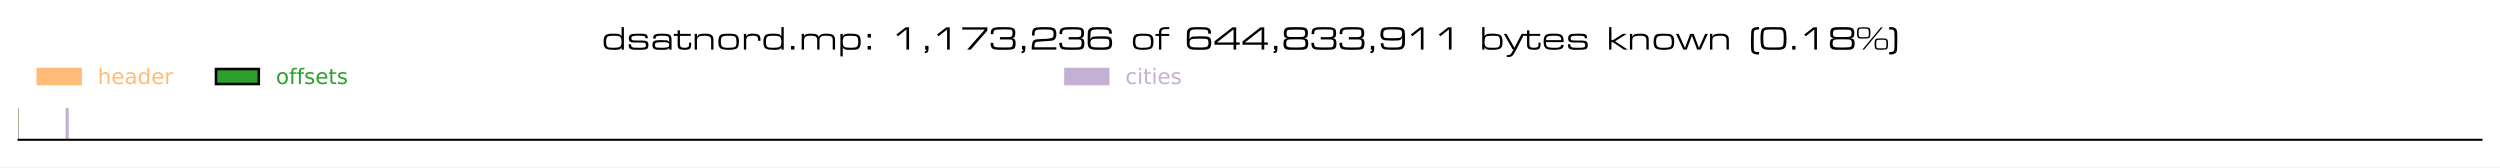
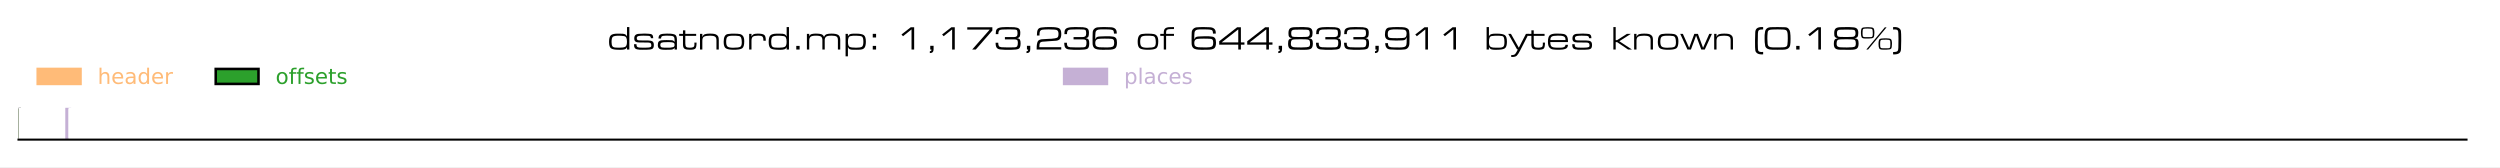
- <svg xmlns="http://www.w3.org/2000/svg" xmlns:xlink="http://www.w3.org/1999/xlink" width="972.635pt" height="65.083pt" viewBox="0 0 972.635 65.083" version="1.1">
+ <svg xmlns="http://www.w3.org/2000/svg" xmlns:xlink="http://www.w3.org/1999/xlink" width="973.796pt" height="65.083pt" viewBox="0 0 973.796 65.083" version="1.1">
  <defs>
    <style type="text/css">*{stroke-linejoin: round; stroke-linecap: butt}</style>
  </defs>
  <g id="figure_1">
    <g id="patch_1">
-       <path d="M 0 65.083  L 972.635 65.083  L 972.635 0  L 0 0  z " style="fill: #ffffff" />
+       <path d="M 0 65.083  L 973.796 65.083  L 973.796 0  L 0 0  z " style="fill: #ffffff" />
    </g>
    <g id="axes_1">
      <g id="patch_2">
-         <path d="M 7.2 54.383  L 965.435 54.383  L 965.435 41.917  L 7.2 41.917  z " style="fill: #ffffff" />
+         <path d="M 7.2 54.383  L 960.755 54.383  L 960.755 41.917  L 7.2 41.917  z " style="fill: #ffffff" />
      </g>
      <g id="patch_3">
-         <path d="M 7.2 53.817  L 7.2 53.817  L 7.2 42.484  L 7.2 42.484  z " clip-path="url(#pf8bab691c4)" style="fill: #ffbb78; stroke: #ffbb78; stroke-linejoin: miter" />
+         <path d="M 7.2 53.817  L 7.2 53.817  L 7.2 42.484  L 7.2 42.484  z " clip-path="url(#p57b5dc6293)" style="fill: #ffbb78; stroke: #ffbb78; stroke-linejoin: miter" />
      </g>
      <g id="patch_4">
-         <path d="M 7.2 53.817  L 7.67 53.817  L 7.67 42.484  L 7.2 42.484  z " clip-path="url(#pf8bab691c4)" style="fill: #2ca02c; stroke: #000000; stroke-linejoin: miter" />
+         <path d="M 7.2 53.817  L 7.667 53.817  L 7.667 42.484  L 7.2 42.484  z " clip-path="url(#p57b5dc6293)" style="fill: #2ca02c; stroke: #000000; stroke-linejoin: miter" />
      </g>
      <g id="patch_5">
-         <path d="M 7.67 53.817  L 8.79 53.817  L 8.79 42.484  L 7.67 42.484  z " clip-path="url(#pf8bab691c4)" style="fill: #ffffff; stroke: #ffffff; stroke-linejoin: miter" />
+         <path d="M 7.667 53.817  L 8.782 53.817  L 8.782 42.484  L 7.667 42.484  z " clip-path="url(#p57b5dc6293)" style="fill: #ffffff; stroke: #ffffff; stroke-linejoin: miter" />
      </g>
      <g id="patch_6">
-         <path d="M 8.79 53.817  L 22.249 53.817  L 22.249 42.484  L 8.79 42.484  z " clip-path="url(#pf8bab691c4)" style="fill: #ffffff; stroke: #ffffff; stroke-linejoin: miter" />
+         <path d="M 8.782 53.817  L 22.175 53.817  L 22.175 42.484  L 8.782 42.484  z " clip-path="url(#p57b5dc6293)" style="fill: #ffffff; stroke: #ffffff; stroke-linejoin: miter" />
      </g>
      <g id="patch_7">
-         <path d="M 22.249 53.817  L 23.093 53.817  L 23.093 42.484  L 22.249 42.484  z " clip-path="url(#pf8bab691c4)" style="fill: #ffffff; stroke: #ffffff; stroke-linejoin: miter" />
+         <path d="M 22.175 53.817  L 23.015 53.817  L 23.015 42.484  L 22.175 42.484  z " clip-path="url(#p57b5dc6293)" style="fill: #ffffff; stroke: #ffffff; stroke-linejoin: miter" />
      </g>
      <g id="patch_8">
-         <path d="M 23.093 53.817  L 26.021 53.817  L 26.021 42.484  L 23.093 42.484  z " clip-path="url(#pf8bab691c4)" style="fill: #ffffff; stroke: #ffffff; stroke-linejoin: miter" />
+         <path d="M 23.015 53.817  L 25.929 53.817  L 25.929 42.484  L 23.015 42.484  z " clip-path="url(#p57b5dc6293)" style="fill: #ffffff; stroke: #ffffff; stroke-linejoin: miter" />
      </g>
      <g id="patch_9">
-         <path d="M 26.021 53.817  L 27.295 53.817  L 27.295 42.484  L 26.021 42.484  z " clip-path="url(#pf8bab691c4)" style="fill: #c5b0d5; stroke: #c5b0d5; stroke-linejoin: miter" />
+         <path d="M 25.929 53.817  L 27.197 53.817  L 27.197 42.484  L 25.929 42.484  z " clip-path="url(#p57b5dc6293)" style="fill: #c5b0d5; stroke: #c5b0d5; stroke-linejoin: miter" />
      </g>
      <g id="patch_10">
-         <path d="M 27.295 53.817  L 27.296 53.817  L 27.296 42.484  L 27.295 42.484  z " clip-path="url(#pf8bab691c4)" style="fill: #ffffff; stroke: #ffffff; stroke-linejoin: miter" />
+         <path d="M 27.197 53.817  L 27.197 53.817  L 27.197 42.484  L 27.197 42.484  z " clip-path="url(#p57b5dc6293)" style="fill: #ffffff; stroke: #ffffff; stroke-linejoin: miter" />
      </g>
      <g id="patch_11">
-         <path d="M 27.296 53.817  L 28.753 53.817  L 28.753 42.484  L 27.296 42.484  z " clip-path="url(#pf8bab691c4)" style="fill: #ffffff; stroke: #ffffff; stroke-linejoin: miter" />
+         <path d="M 27.197 53.817  L 28.647 53.817  L 28.647 42.484  L 27.197 42.484  z " clip-path="url(#p57b5dc6293)" style="fill: #ffffff; stroke: #ffffff; stroke-linejoin: miter" />
      </g>
      <g id="patch_12">
-         <path d="M 28.753 53.817  L 31.266 53.817  L 31.266 42.484  L 28.753 42.484  z " clip-path="url(#pf8bab691c4)" style="fill: #ffffff; stroke: #ffffff; stroke-linejoin: miter" />
+         <path d="M 28.647 53.817  L 31.148 53.817  L 31.148 42.484  L 28.647 42.484  z " clip-path="url(#p57b5dc6293)" style="fill: #ffffff; stroke: #ffffff; stroke-linejoin: miter" />
      </g>
      <g id="patch_13">
-         <path d="M 31.266 53.817  L 136.22 53.817  L 136.22 42.484  L 31.266 42.484  z " clip-path="url(#pf8bab691c4)" style="fill: #ffffff; stroke: #ffffff; stroke-linejoin: miter" />
+         <path d="M 31.148 53.817  L 135.59 53.817  L 135.59 42.484  L 31.148 42.484  z " clip-path="url(#p57b5dc6293)" style="fill: #ffffff; stroke: #ffffff; stroke-linejoin: miter" />
      </g>
      <g id="patch_14">
-         <path d="M 136.22 53.817  L 965.393 53.817  L 965.393 42.484  L 136.22 42.484  z " clip-path="url(#pf8bab691c4)" style="fill: #ffffff; stroke: #ffffff; stroke-linejoin: miter" />
+         <path d="M 135.59 53.817  L 960.713 53.817  L 960.713 42.484  L 135.59 42.484  z " clip-path="url(#p57b5dc6293)" style="fill: #ffffff; stroke: #ffffff; stroke-linejoin: miter" />
      </g>
      <g id="patch_15">
-         <path d="M 965.393 53.817  L 965.422 53.817  L 965.422 42.484  L 965.393 42.484  z " clip-path="url(#pf8bab691c4)" style="fill: #ffffff; stroke: #ffffff; stroke-linejoin: miter" />
+         <path d="M 960.713 53.817  L 960.742 53.817  L 960.742 42.484  L 960.713 42.484  z " clip-path="url(#p57b5dc6293)" style="fill: #ffffff; stroke: #ffffff; stroke-linejoin: miter" />
      </g>
      <g id="patch_16">
-         <path d="M 965.422 53.817  L 965.435 53.817  L 965.435 42.484  L 965.422 42.484  z " clip-path="url(#pf8bab691c4)" style="fill: #ffffff; stroke: #ffffff; stroke-linejoin: miter" />
+         <path d="M 960.742 53.817  L 960.755 53.817  L 960.755 42.484  L 960.742 42.484  z " clip-path="url(#p57b5dc6293)" style="fill: #ffffff; stroke: #ffffff; stroke-linejoin: miter" />
      </g>
      <g id="patch_17">
-         <path d="M 7.2 54.383  L 965.435 54.383  " style="fill: none; stroke: #000000; stroke-width: 0.8; stroke-linejoin: miter; stroke-linecap: square" />
+         <path d="M 7.2 54.383  L 960.755 54.383  " style="fill: none; stroke: #000000; stroke-width: 0.8; stroke-linejoin: miter; stroke-linecap: square" />
      </g>
      <g id="legend_1">
        <g id="text_1">
-           <g transform="translate(233.9596 19.29481) scale(0.13 -0.13)">
+           <g transform="translate(236.3661 19.29481) scale(0.13 -0.13)">
            <defs>
              <path id="EurostileExtended-Roman-64" d="M 4320 0  L 3872 0  L 3872 461  Q 3738 141 3440 45  Q 3142 -51 2694 -51  L 2278 -45  Q 1235 -45 832 214  Q 429 474 429 1466  Q 429 2400 765 2723  Q 1101 3046 2035 3046  L 2387 3046  Q 2906 3046 3101 3027  Q 3296 3008 3443 2947  Q 3590 2886 3692 2777  Q 3795 2669 3872 2522  L 3872 4307  L 4320 4307  L 4320 0  z M 2381 352  Q 3238 352 3552 541  Q 3866 730 3866 1491  Q 3866 2016 3734 2272  Q 3603 2528 3283 2576  Q 2963 2624 2723 2637  Q 2483 2650 2259 2650  Q 1446 2650 1177 2458  Q 909 2266 909 1453  Q 909 870 1085 620  Q 1261 371 1811 371  L 2381 352  z " transform="scale(0.015625)" />
              <path id="EurostileExtended-Roman-73" d="M 3130 2630  L 2246 2656  Q 1965 2656 1789 2649  Q 1613 2643 1392 2611  Q 1171 2579 1040 2492  Q 909 2406 909 2202  Q 909 1926 1046 1840  Q 1184 1754 1478 1754  L 2253 1734  L 3091 1734  Q 3648 1734 3917 1558  Q 4186 1382 4186 864  Q 4186 269 3869 118  Q 3552 -32 2893 -32  L 2054 -45  Q 1670 -45 1468 -35  Q 1267 -26 969 35  Q 672 96 531 297  Q 390 499 390 883  L 397 1018  L 851 1018  L 858 947  Q 858 640 986 525  Q 1114 410 1434 378  L 2221 352  L 2355 352  L 2470 352  Q 2867 352 3180 387  Q 3494 422 3600 502  Q 3706 582 3706 794  Q 3706 1114 3549 1229  Q 3392 1344 3046 1344  L 2234 1350  L 1459 1350  Q 954 1350 691 1510  Q 429 1670 429 2150  Q 429 2598 685 2806  Q 941 3014 1395 3014  L 2246 3053  Q 2483 3053 2707 3049  Q 2931 3046 3213 3021  Q 3680 3021 3875 2825  Q 4070 2630 4070 2170  L 3622 2170  Q 3597 2426 3504 2512  Q 3411 2598 3130 2630  z " transform="scale(0.015625)" />
              <path id="EurostileExtended-Roman-61" d="M 3603 352  Q 3488 154 3325 74  Q 3162 -6 2912 -26  L 2086 -45  L 1696 -45  Q 902 -45 643 182  Q 384 410 384 851  Q 384 1338 563 1536  Q 742 1734 1065 1766  Q 1389 1798 1638 1804  Q 1888 1811 2106 1811  L 2950 1786  Q 3181 1786 3321 1715  Q 3462 1645 3603 1453  L 3603 1773  Q 3603 2048 3558 2230  Q 3514 2413 3360 2515  Q 3206 2618 2838 2637  Q 2470 2656 2291 2656  Q 2074 2656 1869 2653  Q 1664 2650 1424 2618  Q 1184 2586 1094 2464  Q 1005 2342 1005 2106  L 518 2106  Q 518 2586 726 2778  Q 934 2970 1353 3011  Q 1773 3053 2125 3053  Q 2560 3053 2848 3037  Q 3136 3021 3469 2931  Q 3802 2842 3926 2576  Q 4051 2310 4051 1875  L 4051 0  L 3603 0  L 3603 352  z M 2093 352  L 2221 352  Q 2547 352 2796 368  Q 3046 384 3324 461  Q 3603 538 3603 896  Q 3603 1203 3414 1289  Q 3226 1376 3005 1398  Q 2784 1421 2509 1421  L 2112 1414  Q 1651 1414 1462 1395  Q 1274 1376 1120 1318  Q 966 1261 915 1142  Q 864 1024 864 851  Q 864 621 1001 493  Q 1139 365 1568 365  L 2093 352  z " transform="scale(0.015625)" />
              <path id="EurostileExtended-Roman-74" d="M 3174 2624  L 1094 2624  L 1094 1178  Q 1094 672 1267 512  Q 1440 352 1946 352  Q 2406 352 2624 464  Q 2842 576 2842 986  L 2835 1325  L 3251 1325  Q 3251 493 3049 224  Q 2848 -45 1997 -45  Q 1293 -45 969 137  Q 646 320 646 966  L 646 1178  L 646 2624  L -83 2624  L -83 3008  L 646 3008  L 646 3686  L 1094 3686  L 1094 3008  L 3174 3008  L 3174 2624  z " transform="scale(0.015625)" />
              <path id="EurostileExtended-Roman-6e" d="M 960 2387  Q 1107 2822 1452 2937  Q 1798 3053 2374 3053  L 2432 3053  Q 2906 3053 3222 3001  Q 3539 2950 3766 2771  Q 3994 2592 4054 2368  Q 4115 2144 4115 1811  L 4115 0  L 3667 0  L 3667 1766  Q 3667 2330 3366 2493  Q 3066 2656 2432 2656  Q 1709 2656 1334 2493  Q 960 2330 960 1696  L 960 0  L 512 0  L 512 3008  L 960 3008  L 960 2387  z " transform="scale(0.015625)" />
              <path id="EurostileExtended-Roman-6f" d="M 2368 3046  Q 3136 3046 3520 2969  Q 3904 2893 4137 2579  Q 4371 2266 4371 1562  Q 4371 493 3961 224  Q 3552 -45 2362 -45  Q 1306 -45 864 217  Q 422 480 422 1472  Q 422 2176 627 2550  Q 832 2925 1267 2979  Q 1702 3034 1900 3040  Q 2099 3046 2368 3046  z M 2368 352  Q 3213 352 3555 499  Q 3898 646 3898 1363  Q 3898 1920 3779 2233  Q 3661 2547 3325 2592  Q 2989 2637 2787 2643  Q 2586 2650 2310 2650  L 2176 2650  Q 1434 2650 1168 2451  Q 902 2253 902 1504  Q 902 787 1177 566  Q 1453 346 2195 346  L 2368 352  z " transform="scale(0.015625)" />
              <path id="EurostileExtended-Roman-72" d="M 960 2477  Q 1050 2746 1309 2899  Q 1568 3053 2157 3053  Q 3014 3053 3356 2838  Q 3699 2624 3699 1824  L 3693 1683  L 3251 1683  Q 3251 2253 3075 2454  Q 2899 2656 2323 2656  L 2170 2656  Q 1517 2656 1238 2473  Q 960 2291 960 1683  L 960 0  L 512 0  L 512 3008  L 960 3008  L 960 2477  z " transform="scale(0.015625)" />
              <path id="EurostileExtended-Roman-2e" d="M 1530 0  L 890 0  L 890 698  L 1530 698  L 1530 0  z " transform="scale(0.015625)" />
              <path id="EurostileExtended-Roman-6d" d="M 960 2528  Q 1088 2861 1401 2957  Q 1715 3053 2182 3053  L 2278 3053  Q 2893 3053 3261 2947  Q 3629 2842 3795 2419  Q 3968 2835 4313 2944  Q 4659 3053 5248 3053  Q 6086 3053 6496 2819  Q 6906 2586 6906 1811  L 6906 0  L 6458 0  L 6458 1811  Q 6458 2342 6182 2499  Q 5907 2656 5306 2656  L 5152 2656  Q 4416 2656 4173 2441  Q 3930 2227 3930 1811  L 3930 0  L 3482 0  L 3482 1811  Q 3482 2240 3264 2448  Q 3046 2656 2266 2656  Q 1434 2656 1197 2425  Q 960 2195 960 1715  L 960 0  L 512 0  L 512 3008  L 960 3008  L 960 2528  z " transform="scale(0.015625)" />
              <path id="EurostileExtended-Roman-70" d="M 960 2528  Q 1114 2848 1379 2947  Q 1645 3046 2074 3046  L 2547 3046  Q 3590 3046 3996 2771  Q 4403 2496 4403 1510  Q 4403 704 4140 336  Q 3878 -32 3104 -32  L 2554 -45  L 1907 -38  Q 1536 -38 1302 70  Q 1069 179 960 499  L 960 -1299  L 512 -1299  L 512 3008  L 960 3008  L 960 2528  z M 3923 1485  Q 3923 2291 3664 2470  Q 3405 2650 2541 2650  L 2387 2650  Q 2080 2650 1904 2640  Q 1728 2630 1453 2569  Q 1178 2509 1072 2240  Q 966 1971 966 1491  Q 966 672 1286 512  Q 1606 352 2547 352  Q 3373 352 3648 537  Q 3923 723 3923 1485  z " transform="scale(0.015625)" />
              <path id="EurostileExtended-Roman-3a" d="M 1530 2310  L 890 2310  L 890 3008  L 1530 3008  L 1530 2310  z M 1530 0  L 890 0  L 890 698  L 1530 698  L 1530 0  z " transform="scale(0.015625)" />
              <path id="EurostileExtended-Roman-20" transform="scale(0.015625)" />
              <path id="EurostileExtended-Roman-31" d="M 787 2886  L 2560 4269  L 3219 4269  L 3219 0  L 2714 0  L 2714 3859  L 1082 2554  L 787 2886  z " transform="scale(0.015625)" />
              <path id="EurostileExtended-Roman-2c" d="M 1568 51  Q 1568 -685 845 -685  L 845 -346  Q 998 -314 1078 -256  Q 1158 -198 1158 -70  L 1152 0  L 928 0  L 928 717  L 1568 717  L 1568 51  z " transform="scale(0.015625)" />
              <path id="EurostileExtended-Roman-37" d="M 237 4269  L 5050 4269  L 5050 3642  L 1869 0  L 1178 0  L 4544 3827  L 237 3827  L 237 4269  z " transform="scale(0.015625)" />
              <path id="EurostileExtended-Roman-33" d="M 3776 2387  Q 4154 2387 4326 2540  Q 4499 2694 4499 3053  Q 4499 3418 4432 3629  Q 4365 3840 3802 3840  L 2925 3866  L 2624 3859  L 1766 3840  Q 1446 3840 1222 3779  Q 998 3718 928 3568  Q 858 3418 842 3302  Q 826 3187 826 3034  L 826 2957  L 320 2957  Q 320 3603 473 3833  Q 627 4064 924 4157  Q 1222 4250 1564 4278  Q 1907 4307 2285 4307  L 2598 4307  L 3872 4282  Q 4486 4230 4758 4016  Q 5030 3802 5030 3219  Q 5030 2714 4924 2483  Q 4819 2253 4384 2189  Q 4826 2118 4957 1897  Q 5088 1677 5088 1190  Q 5088 326 4717 140  Q 4346 -45 3366 -45  L 2138 -45  L 2042 -45  Q 1677 -45 1187 16  Q 698 77 496 358  Q 294 640 294 1306  L 800 1306  Q 800 877 918 678  Q 1037 480 1440 442  L 2682 403  L 3821 422  Q 4301 422 4432 627  Q 4563 832 4563 1331  Q 4563 1702 4416 1824  Q 4269 1946 3853 1946  L 3808 1946  L 2080 1946  L 2080 2387  L 3776 2387  z " transform="scale(0.015625)" />
              <path id="EurostileExtended-Roman-32" d="M 5094 0  L 378 0  L 378 179  Q 378 1171 605 1580  Q 832 1990 1709 1990  L 2662 2048  Q 2950 2048 3193 2064  Q 3437 2080 3875 2147  Q 4314 2214 4442 2390  Q 4570 2566 4570 2982  Q 4570 3450 4374 3638  Q 4179 3827 3699 3827  L 2650 3859  L 1830 3834  Q 1331 3834 1129 3645  Q 928 3456 928 2906  L 922 2688  L 422 2688  Q 422 3501 611 3833  Q 800 4166 1312 4227  Q 1824 4288 2054 4297  Q 2285 4307 2650 4307  L 3149 4307  Q 4192 4307 4646 4092  Q 5101 3878 5101 2982  Q 5101 2285 4806 1977  Q 4512 1670 3802 1670  L 2707 1594  L 1805 1523  Q 1203 1523 1046 1302  Q 890 1082 890 442  L 5094 442  L 5094 0  z " transform="scale(0.015625)" />
              <path id="EurostileExtended-Roman-36" d="M 3834 3821  Q 3597 3846 3373 3852  Q 3149 3859 2854 3859  L 2720 3859  L 2227 3866  Q 2035 3866 1881 3859  Q 1728 3853 1465 3814  Q 1203 3776 1036 3577  Q 870 3379 870 2694  L 870 1952  Q 1018 2330 1254 2422  Q 1491 2515 1965 2515  L 2694 2541  L 3206 2547  Q 3578 2547 3731 2537  Q 3885 2528 4275 2477  Q 4666 2426 4848 2160  Q 5030 1894 5030 1325  Q 5030 486 4678 224  Q 4326 -38 3430 -38  L 2643 -45  L 2176 -45  Q 1043 -45 697 268  Q 352 582 352 1203  L 346 2221  L 371 3238  Q 371 3699 694 3984  Q 1018 4269 1491 4269  Q 1766 4294 2016 4300  Q 2266 4307 2592 4307  L 2746 4307  L 3763 4275  Q 4320 4275 4653 4016  Q 4986 3757 4986 3206  L 4986 3053  L 4454 3053  Q 4454 3456 4342 3619  Q 4230 3782 3834 3821  z M 3072 403  L 3168 403  Q 3430 403 3814 444  Q 4198 486 4348 681  Q 4499 877 4499 1312  Q 4499 1766 4326 1920  Q 4154 2074 3693 2074  L 2694 2093  L 1862 2074  Q 1344 2074 1104 1891  Q 864 1709 864 1210  Q 864 806 1062 640  Q 1261 474 1683 435  L 3072 403  z " transform="scale(0.015625)" />
              <path id="EurostileExtended-Roman-66" d="M 2586 2618  L 1075 2618  L 1075 0  L 627 0  L 627 2618  L -45 2618  L -45 3002  L 627 3002  L 627 3258  Q 627 3827 921 4060  Q 1216 4294 1818 4294  L 2586 4307  L 2586 3923  L 1971 3923  Q 1498 3923 1286 3808  Q 1075 3693 1075 3258  L 1075 3002  L 2586 3002  L 2586 2618  z " transform="scale(0.015625)" />
              <path id="EurostileExtended-Roman-34" d="M 5107 928  L 4429 928  L 4429 0  L 3923 0  L 3923 928  L 269 928  L 269 1594  L 3706 4269  L 4429 4269  L 4429 1363  L 5107 1363  L 5107 928  z M 730 1363  L 3923 1363  L 3923 3866  L 730 1363  z " transform="scale(0.015625)" />
              <path id="EurostileExtended-Roman-38" d="M 3622 -45  L 2618 -45  L 1555 -38  Q 896 -38 605 205  Q 314 448 314 1094  Q 314 1632 445 1849  Q 576 2067 1062 2170  Q 922 2208 781 2246  Q 627 2304 531 2425  Q 435 2547 409 2713  Q 384 2880 384 3149  Q 384 3814 681 4051  Q 979 4288 1645 4288  L 2733 4307  Q 3046 4307 3340 4304  Q 3635 4301 4089 4256  Q 4544 4211 4774 3974  Q 5005 3738 5005 3194  Q 5005 2912 4957 2681  Q 4909 2451 4784 2355  Q 4659 2259 4550 2227  Q 4442 2195 4269 2170  Q 4749 2106 4905 1898  Q 5062 1690 5062 1171  Q 5062 435 4748 195  Q 4435 -45 3622 -45  z M 2694 2400  L 3846 2426  Q 4474 2426 4474 3072  Q 4474 3469 4352 3635  Q 4230 3802 3846 3802  L 2707 3827  L 1555 3802  Q 1210 3802 1059 3651  Q 909 3501 909 3142  Q 909 2746 1030 2582  Q 1152 2419 1555 2419  L 2694 2400  z M 2630 403  L 2784 403  L 2918 403  Q 3398 403 3836 441  Q 4275 480 4403 627  Q 4531 774 4531 1171  Q 4531 1658 4348 1805  Q 4166 1952 3661 1952  L 2694 1971  L 1568 1946  Q 1146 1946 995 1754  Q 845 1562 845 1107  Q 845 717 1062 569  Q 1280 422 1696 422  L 2630 403  z " transform="scale(0.015625)" />
              <path id="EurostileExtended-Roman-39" d="M 2080 410  L 2938 403  L 3142 403  L 3219 403  Q 3315 403 3398 406  Q 3482 410 3834 448  Q 4186 486 4346 694  Q 4506 902 4506 1363  L 4512 1766  L 4512 2374  Q 4422 2029 4224 1891  Q 4026 1754 3648 1754  L 2688 1728  L 2515 1728  L 2368 1728  Q 1869 1728 1353 1773  Q 838 1818 592 2077  Q 346 2336 346 2867  Q 346 3482 534 3824  Q 723 4166 1123 4224  Q 1523 4282 1891 4294  Q 2259 4307 2592 4307  L 2784 4307  L 3603 4294  Q 4147 4294 4540 4099  Q 4934 3904 4982 3549  Q 5030 3194 5043 2944  Q 5056 2694 5056 2458  L 5050 2048  L 5037 1229  Q 5037 710 4784 384  Q 4531 58 4128 16  Q 3725 -26 3427 -35  Q 3130 -45 2675 -45  L 1312 19  Q 826 70 614 390  Q 403 710 403 1222  L 922 1222  Q 922 666 1187 538  Q 1453 410 2080 410  z M 2714 2176  L 3661 2208  Q 4115 2208 4307 2393  Q 4499 2579 4499 3034  Q 4499 3494 4300 3664  Q 4102 3834 3635 3834  L 2746 3859  L 2374 3866  Q 2061 3866 1933 3856  Q 1805 3846 1497 3801  Q 1190 3757 1036 3577  Q 883 3398 883 2995  Q 883 2515 1043 2355  Q 1203 2195 1690 2195  L 2714 2176  z " transform="scale(0.015625)" />
              <path id="EurostileExtended-Roman-62" d="M 960 2515  Q 1094 2854 1408 2950  Q 1722 3046 2189 3046  L 2528 3046  Q 3584 3046 3997 2771  Q 4410 2496 4410 1498  Q 4410 499 4006 227  Q 3603 -45 2534 -45  L 2144 -51  Q 1683 -51 1414 41  Q 1146 134 960 467  L 960 0  L 512 0  L 512 4307  L 960 4307  L 960 2515  z M 2554 352  L 2662 352  Q 2995 352 3203 371  Q 3411 390 3603 476  Q 3795 563 3862 787  Q 3930 1011 3930 1357  L 3930 1485  Q 3930 2016 3824 2288  Q 3718 2560 3436 2598  Q 3155 2637 2937 2643  Q 2720 2650 2534 2650  Q 2240 2650 2048 2640  Q 1856 2630 1526 2588  Q 1197 2547 1081 2272  Q 966 1997 966 1459  Q 966 1082 1040 835  Q 1114 589 1338 489  Q 1562 390 1853 371  Q 2144 352 2554 352  z " transform="scale(0.015625)" />
              <path id="EurostileExtended-Roman-79" d="M 3750 3008  L 2080 -250  Q 1741 -902 1478 -1164  Q 1216 -1427 627 -1427  L 397 -1421  L 397 -1056  L 525 -1062  Q 992 -1062 1177 -832  Q 1363 -602 1690 32  L 1517 32  L -173 3008  L 346 3008  L 1856 346  L 3226 3008  L 3750 3008  z " transform="scale(0.015625)" />
              <path id="EurostileExtended-Roman-65" d="M 1504 410  Q 1606 390 1830 371  Q 2054 352 2362 352  L 2605 352  Q 2938 352 3130 371  Q 3322 390 3475 457  Q 3629 525 3699 633  Q 3770 742 3782 902  L 4256 902  Q 4256 307 3779 131  Q 3302 -45 2547 -45  Q 1722 -45 1325 28  Q 928 102 675 425  Q 422 749 422 1498  Q 422 2426 777 2742  Q 1133 3059 2067 3059  L 2374 3053  Q 3098 3053 3466 2973  Q 3834 2893 4048 2579  Q 4262 2266 4262 1581  L 4256 1427  L 870 1427  Q 870 986 992 739  Q 1114 493 1504 410  z M 2560 2656  L 2208 2656  Q 1837 2656 1549 2614  Q 1261 2573 1117 2451  Q 973 2330 928 2173  Q 883 2016 883 1811  L 3795 1811  Q 3795 2010 3756 2163  Q 3718 2317 3603 2422  Q 3488 2528 3241 2592  Q 2995 2656 2560 2656  z " transform="scale(0.015625)" />
              <path id="EurostileExtended-Roman-6b" d="M 3872 3008  L 1658 1594  L 4077 0  L 3334 0  L 1229 1421  L 960 1421  L 960 0  L 512 0  L 512 4307  L 960 4307  L 960 1805  L 1229 1805  L 3117 3008  L 3872 3008  z " transform="scale(0.015625)" />
              <path id="EurostileExtended-Roman-77" d="M 6003 3008  L 4627 0  L 3955 0  L 2963 2669  L 1971 0  L 1306 0  L -83 3008  L 422 3008  L 1632 333  L 2624 3008  L 3309 3008  L 4301 333  L 5491 3008  L 6003 3008  z " transform="scale(0.015625)" />
              <path id="EurostileExtended-Roman-28" d="M 1926 3853  Q 1440 3853 1254 3693  Q 1069 3533 1069 3059  L 1043 1286  L 1069 237  Q 1069 -173 1219 -323  Q 1370 -474 1722 -474  Q 1901 -474 2074 -454  L 2074 -922  L 1798 -934  Q 1229 -934 915 -704  Q 602 -474 570 -144  Q 538 186 531 394  Q 525 602 525 704  L 525 800  L 518 1696  L 557 3206  Q 557 3808 877 4061  Q 1197 4314 1837 4314  L 2074 4307  L 2074 3846  L 1926 3853  z " transform="scale(0.015625)" />
              <path id="EurostileExtended-Roman-30" d="M 1510 4288  L 2720 4307  L 4109 4275  Q 4544 4275 4797 3990  Q 5050 3706 5101 3331  Q 5152 2957 5165 2656  Q 5178 2355 5178 2010  Q 5178 1216 5101 822  Q 5024 429 4691 195  Q 4358 -38 3603 -38  L 2650 -45  L 1645 -32  Q 1107 -32 745 157  Q 384 346 313 717  Q 243 1088 220 1411  Q 198 1734 198 2080  Q 198 2541 208 2797  Q 218 3053 294 3453  Q 371 3853 668 4070  Q 966 4288 1510 4288  z M 1760 416  L 2669 403  L 3616 422  Q 4090 422 4314 540  Q 4538 659 4579 979  Q 4621 1299 4633 1596  Q 4646 1894 4646 2170  Q 4646 2509 4630 2825  Q 4614 3142 4547 3395  Q 4480 3648 4256 3741  Q 4032 3834 3661 3834  L 2720 3859  L 1792 3840  Q 1299 3840 1062 3721  Q 826 3603 790 3264  Q 755 2925 742 2637  Q 730 2349 730 2086  L 781 1120  Q 819 704 1062 560  Q 1306 416 1760 416  z " transform="scale(0.015625)" />
              <path id="EurostileExtended-Roman-25" d="M 1626 4282  Q 2310 4282 2512 4118  Q 2714 3955 2714 3238  Q 2714 2483 2534 2297  Q 2355 2112 1690 2112  L 890 2112  Q 397 2112 265 2358  Q 134 2605 134 3168  Q 134 3942 329 4112  Q 525 4282 1248 4282  L 1626 4282  z M 954 2374  L 1939 2381  Q 2086 2381 2172 2400  Q 2259 2419 2316 2499  Q 2374 2579 2390 2752  Q 2406 2925 2406 3142  Q 2406 3808 2265 3917  Q 2125 4026 1440 4026  L 966 4013  Q 634 4013 541 3897  Q 448 3782 448 3258  L 448 3174  Q 448 2950 457 2787  Q 467 2624 518 2531  Q 570 2438 688 2406  Q 806 2374 954 2374  z M 1504 0  L 1171 0  L 4717 4262  L 5056 4262  L 1504 0  z M 4998 2150  Q 5683 2150 5884 1987  Q 6086 1824 6086 1107  Q 6086 326 5904 150  Q 5722 -26 4998 -26  L 4262 -19  Q 3770 -19 3638 227  Q 3507 474 3507 1037  Q 3507 1818 3705 1984  Q 3904 2150 4653 2150  L 4998 2150  z M 3885 403  Q 3942 307 4057 275  Q 4173 243 4326 243  L 4787 237  L 5267 243  Q 5421 243 5523 262  Q 5626 282 5683 358  Q 5741 435 5757 592  Q 5773 749 5773 954  L 5773 1203  Q 5773 1402 5757 1542  Q 5741 1683 5680 1756  Q 5619 1830 5443 1859  Q 5267 1888 5050 1888  L 4813 1888  L 4339 1875  Q 3994 1875 3907 1753  Q 3821 1632 3821 1190  L 3821 1043  L 3821 960  Q 3821 736 3830 611  Q 3840 486 3885 403  z " transform="scale(0.015625)" />
              <path id="EurostileExtended-Roman-29" d="M 230 -474  Q 717 -474 902 -314  Q 1088 -154 1088 320  L 1114 2093  L 1088 3142  Q 1088 3552 937 3702  Q 787 3853 435 3853  Q 256 3853 83 3834  L 83 4301  L 358 4314  Q 928 4314 1241 4083  Q 1555 3853 1587 3513  Q 1619 3174 1625 2937  Q 1632 2701 1632 2579  L 1638 1683  L 1600 173  Q 1600 -429 1280 -681  Q 960 -934 320 -934  L 83 -928  L 83 -467  L 230 -474  z " transform="scale(0.015625)" />
            </defs>
            <use xlink:href="#EurostileExtended-Roman-64" />
            <use xlink:href="#EurostileExtended-Roman-73" x="75.5" />
            <use xlink:href="#EurostileExtended-Roman-61" x="146.8" />
            <use xlink:href="#EurostileExtended-Roman-74" x="218.1" />
            <use xlink:href="#EurostileExtended-Roman-6e" x="271.2" />
            <use xlink:href="#EurostileExtended-Roman-6f" x="343.5" />
            <use xlink:href="#EurostileExtended-Roman-72" x="418.5" />
            <use xlink:href="#EurostileExtended-Roman-64" x="478.3" />
            <use xlink:href="#EurostileExtended-Roman-2e" x="553.8" />
            <use xlink:href="#EurostileExtended-Roman-6d" x="591.5" />
            <use xlink:href="#EurostileExtended-Roman-70" x="707.4" />
            <use xlink:href="#EurostileExtended-Roman-3a" x="782.9" />
            <use xlink:href="#EurostileExtended-Roman-20" x="820.6" />
            <use xlink:href="#EurostileExtended-Roman-20" x="845.6" />
            <use xlink:href="#EurostileExtended-Roman-31" x="870.6" />
            <use xlink:href="#EurostileExtended-Roman-2c" x="954.6" />
            <use xlink:href="#EurostileExtended-Roman-31" x="992.3" />
            <use xlink:href="#EurostileExtended-Roman-37" x="1076.3" />
            <use xlink:href="#EurostileExtended-Roman-33" x="1160.3" />
            <use xlink:href="#EurostileExtended-Roman-2c" x="1244.3" />
            <use xlink:href="#EurostileExtended-Roman-32" x="1282" />
            <use xlink:href="#EurostileExtended-Roman-33" x="1366" />
            <use xlink:href="#EurostileExtended-Roman-36" x="1450" />
            <use xlink:href="#EurostileExtended-Roman-20" x="1534" />
            <use xlink:href="#EurostileExtended-Roman-20" x="1559" />
            <use xlink:href="#EurostileExtended-Roman-6f" x="1584" />
            <use xlink:href="#EurostileExtended-Roman-66" x="1659" />
            <use xlink:href="#EurostileExtended-Roman-20" x="1696.7" />
            <use xlink:href="#EurostileExtended-Roman-20" x="1721.7" />
            <use xlink:href="#EurostileExtended-Roman-36" x="1746.7" />
            <use xlink:href="#EurostileExtended-Roman-34" x="1830.7" />
            <use xlink:href="#EurostileExtended-Roman-34" x="1914.7" />
            <use xlink:href="#EurostileExtended-Roman-2c" x="1998.7" />
            <use xlink:href="#EurostileExtended-Roman-38" x="2036.4" />
            <use xlink:href="#EurostileExtended-Roman-33" x="2120.4" />
            <use xlink:href="#EurostileExtended-Roman-33" x="2204.4" />
            <use xlink:href="#EurostileExtended-Roman-2c" x="2288.4" />
            <use xlink:href="#EurostileExtended-Roman-39" x="2326.1" />
            <use xlink:href="#EurostileExtended-Roman-31" x="2410.1" />
            <use xlink:href="#EurostileExtended-Roman-31" x="2494.1" />
            <use xlink:href="#EurostileExtended-Roman-20" x="2578.1" />
            <use xlink:href="#EurostileExtended-Roman-20" x="2603.099" />
            <use xlink:href="#EurostileExtended-Roman-62" x="2628.099" />
            <use xlink:href="#EurostileExtended-Roman-79" x="2703.599" />
            <use xlink:href="#EurostileExtended-Roman-74" x="2760.199" />
            <use xlink:href="#EurostileExtended-Roman-65" x="2813.299" />
            <use xlink:href="#EurostileExtended-Roman-73" x="2886.599" />
            <use xlink:href="#EurostileExtended-Roman-20" x="2957.899" />
            <use xlink:href="#EurostileExtended-Roman-20" x="2982.899" />
            <use xlink:href="#EurostileExtended-Roman-6b" x="3007.899" />
            <use xlink:href="#EurostileExtended-Roman-6e" x="3070.199" />
            <use xlink:href="#EurostileExtended-Roman-6f" x="3142.499" />
            <use xlink:href="#EurostileExtended-Roman-77" x="3217.499" />
            <use xlink:href="#EurostileExtended-Roman-6e" x="3309.999" />
            <use xlink:href="#EurostileExtended-Roman-20" x="3382.299" />
            <use xlink:href="#EurostileExtended-Roman-20" x="3407.299" />
            <use xlink:href="#EurostileExtended-Roman-28" x="3432.299" />
            <use xlink:href="#EurostileExtended-Roman-30" x="3465.899" />
            <use xlink:href="#EurostileExtended-Roman-2e" x="3549.899" />
            <use xlink:href="#EurostileExtended-Roman-31" x="3587.599" />
            <use xlink:href="#EurostileExtended-Roman-38" x="3671.599" />
            <use xlink:href="#EurostileExtended-Roman-25" x="3755.599" />
            <use xlink:href="#EurostileExtended-Roman-29" x="3852.799" />
          </g>
        </g>
        <g id="patch_18">
          <path d="M 14.697 32.688  L 31.357 32.688  L 31.357 26.857  L 14.697 26.857  z " style="fill: #ffbb78; stroke: #ffbb78; stroke-linejoin: miter" />
        </g>
        <g id="text_2">
          <g style="fill: #ffbb78" transform="translate(38.021 32.68791) scale(0.0833 -0.0833)">
            <defs>
              <path id="DejaVuSans-68" d="M 3513 2113  L 3513 0  L 2938 0  L 2938 2094  Q 2938 2591 2744 2837  Q 2550 3084 2163 3084  Q 1697 3084 1428 2787  Q 1159 2491 1159 1978  L 1159 0  L 581 0  L 581 4863  L 1159 4863  L 1159 2956  Q 1366 3272 1645 3428  Q 1925 3584 2291 3584  Q 2894 3584 3203 3211  Q 3513 2838 3513 2113  z " transform="scale(0.015625)" />
              <path id="DejaVuSans-65" d="M 3597 1894  L 3597 1613  L 953 1613  Q 991 1019 1311 708  Q 1631 397 2203 397  Q 2534 397 2845 478  Q 3156 559 3463 722  L 3463 178  Q 3153 47 2828 -22  Q 2503 -91 2169 -91  Q 1331 -91 842 396  Q 353 884 353 1716  Q 353 2575 817 3079  Q 1281 3584 2069 3584  Q 2775 3584 3186 3129  Q 3597 2675 3597 1894  z M 3022 2063  Q 3016 2534 2758 2815  Q 2500 3097 2075 3097  Q 1594 3097 1305 2825  Q 1016 2553 972 2059  L 3022 2063  z " transform="scale(0.015625)" />
              <path id="DejaVuSans-61" d="M 2194 1759  Q 1497 1759 1228 1600  Q 959 1441 959 1056  Q 959 750 1161 570  Q 1363 391 1709 391  Q 2188 391 2477 730  Q 2766 1069 2766 1631  L 2766 1759  L 2194 1759  z M 3341 1997  L 3341 0  L 2766 0  L 2766 531  Q 2569 213 2275 61  Q 1981 -91 1556 -91  Q 1019 -91 701 211  Q 384 513 384 1019  Q 384 1609 779 1909  Q 1175 2209 1959 2209  L 2766 2209  L 2766 2266  Q 2766 2663 2505 2880  Q 2244 3097 1772 3097  Q 1472 3097 1187 3025  Q 903 2953 641 2809  L 641 3341  Q 956 3463 1253 3523  Q 1550 3584 1831 3584  Q 2591 3584 2966 3190  Q 3341 2797 3341 1997  z " transform="scale(0.015625)" />
              <path id="DejaVuSans-64" d="M 2906 2969  L 2906 4863  L 3481 4863  L 3481 0  L 2906 0  L 2906 525  Q 2725 213 2448 61  Q 2172 -91 1784 -91  Q 1150 -91 751 415  Q 353 922 353 1747  Q 353 2572 751 3078  Q 1150 3584 1784 3584  Q 2172 3584 2448 3432  Q 2725 3281 2906 2969  z M 947 1747  Q 947 1113 1208 752  Q 1469 391 1925 391  Q 2381 391 2643 752  Q 2906 1113 2906 1747  Q 2906 2381 2643 2742  Q 2381 3103 1925 3103  Q 1469 3103 1208 2742  Q 947 2381 947 1747  z " transform="scale(0.015625)" />
              <path id="DejaVuSans-72" d="M 2631 2963  Q 2534 3019 2420 3045  Q 2306 3072 2169 3072  Q 1681 3072 1420 2755  Q 1159 2438 1159 1844  L 1159 0  L 581 0  L 581 3500  L 1159 3500  L 1159 2956  Q 1341 3275 1631 3429  Q 1922 3584 2338 3584  Q 2397 3584 2469 3576  Q 2541 3569 2628 3553  L 2631 2963  z " transform="scale(0.015625)" />
            </defs>
            <use xlink:href="#DejaVuSans-68" />
            <use xlink:href="#DejaVuSans-65" x="63.379" />
            <use xlink:href="#DejaVuSans-61" x="124.902" />
            <use xlink:href="#DejaVuSans-64" x="186.182" />
            <use xlink:href="#DejaVuSans-65" x="249.658" />
            <use xlink:href="#DejaVuSans-72" x="311.182" />
          </g>
        </g>
        <g id="patch_19">
          <path d="M 84.029 32.688  L 100.689 32.688  L 100.689 26.857  L 84.029 26.857  z " style="fill: #2ca02c; stroke: #000000; stroke-linejoin: miter" />
        </g>
        <g id="text_3">
          <g style="fill: #2ca02c" transform="translate(107.3526 32.68791) scale(0.0833 -0.0833)">
            <defs>
              <path id="DejaVuSans-6f" d="M 1959 3097  Q 1497 3097 1228 2736  Q 959 2375 959 1747  Q 959 1119 1226 758  Q 1494 397 1959 397  Q 2419 397 2687 759  Q 2956 1122 2956 1747  Q 2956 2369 2687 2733  Q 2419 3097 1959 3097  z M 1959 3584  Q 2709 3584 3137 3096  Q 3566 2609 3566 1747  Q 3566 888 3137 398  Q 2709 -91 1959 -91  Q 1206 -91 779 398  Q 353 888 353 1747  Q 353 2609 779 3096  Q 1206 3584 1959 3584  z " transform="scale(0.015625)" />
              <path id="DejaVuSans-66" d="M 2375 4863  L 2375 4384  L 1825 4384  Q 1516 4384 1395 4259  Q 1275 4134 1275 3809  L 1275 3500  L 2222 3500  L 2222 3053  L 1275 3053  L 1275 0  L 697 0  L 697 3053  L 147 3053  L 147 3500  L 697 3500  L 697 3744  Q 697 4328 969 4595  Q 1241 4863 1831 4863  L 2375 4863  z " transform="scale(0.015625)" />
              <path id="DejaVuSans-73" d="M 2834 3397  L 2834 2853  Q 2591 2978 2328 3040  Q 2066 3103 1784 3103  Q 1356 3103 1142 2972  Q 928 2841 928 2578  Q 928 2378 1081 2264  Q 1234 2150 1697 2047  L 1894 2003  Q 2506 1872 2764 1633  Q 3022 1394 3022 966  Q 3022 478 2636 193  Q 2250 -91 1575 -91  Q 1294 -91 989 -36  Q 684 19 347 128  L 347 722  Q 666 556 975 473  Q 1284 391 1588 391  Q 1994 391 2212 530  Q 2431 669 2431 922  Q 2431 1156 2273 1281  Q 2116 1406 1581 1522  L 1381 1569  Q 847 1681 609 1914  Q 372 2147 372 2553  Q 372 3047 722 3315  Q 1072 3584 1716 3584  Q 2034 3584 2315 3537  Q 2597 3491 2834 3397  z " transform="scale(0.015625)" />
              <path id="DejaVuSans-74" d="M 1172 4494  L 1172 3500  L 2356 3500  L 2356 3053  L 1172 3053  L 1172 1153  Q 1172 725 1289 603  Q 1406 481 1766 481  L 2356 481  L 2356 0  L 1766 0  Q 1100 0 847 248  Q 594 497 594 1153  L 594 3053  L 172 3053  L 172 3500  L 594 3500  L 594 4494  L 1172 4494  z " transform="scale(0.015625)" />
            </defs>
            <use xlink:href="#DejaVuSans-6f" />
            <use xlink:href="#DejaVuSans-66" x="61.182" />
            <use xlink:href="#DejaVuSans-66" x="96.387" />
            <use xlink:href="#DejaVuSans-73" x="131.592" />
            <use xlink:href="#DejaVuSans-65" x="183.691" />
            <use xlink:href="#DejaVuSans-74" x="245.215" />
            <use xlink:href="#DejaVuSans-73" x="284.424" />
          </g>
        </g>
        <g id="patch_20">
          <path d="M 152.044 32.688  L 168.704 32.688  L 168.704 26.857  L 152.044 26.857  z " style="fill: #ffffff; stroke: #ffffff; stroke-linejoin: miter" />
        </g>
        <g id="text_4">
          <g style="fill: #ffffff" transform="translate(175.3684 32.68791) scale(0.0833 -0.0833)">
            <defs>
              <path id="DejaVuSans-69" d="M 603 3500  L 1178 3500  L 1178 0  L 603 0  L 603 3500  z M 603 4863  L 1178 4863  L 1178 4134  L 603 4134  L 603 4863  z " transform="scale(0.015625)" />
              <path id="DejaVuSans-6c" d="M 603 4863  L 1178 4863  L 1178 0  L 603 0  L 603 4863  z " transform="scale(0.015625)" />
              <path id="DejaVuSans-30" d="M 2034 4250  Q 1547 4250 1301 3770  Q 1056 3291 1056 2328  Q 1056 1369 1301 889  Q 1547 409 2034 409  Q 2525 409 2770 889  Q 3016 1369 3016 2328  Q 3016 3291 2770 3770  Q 2525 4250 2034 4250  z M 2034 4750  Q 2819 4750 3233 4129  Q 3647 3509 3647 2328  Q 3647 1150 3233 529  Q 2819 -91 2034 -91  Q 1250 -91 836 529  Q 422 1150 422 2328  Q 422 3509 836 4129  Q 1250 4750 2034 4750  z " transform="scale(0.015625)" />
            </defs>
            <use xlink:href="#DejaVuSans-74" />
            <use xlink:href="#DejaVuSans-69" x="39.209" />
            <use xlink:href="#DejaVuSans-6c" x="66.992" />
            <use xlink:href="#DejaVuSans-65" x="94.775" />
            <use xlink:href="#DejaVuSans-73" x="156.299" />
            <use xlink:href="#DejaVuSans-30" x="208.398" />
          </g>
        </g>
        <g id="patch_21">
          <path d="M 214.687 32.688  L 231.347 32.688  L 231.347 26.857  L 214.687 26.857  z " style="fill: #ffffff; stroke: #ffffff; stroke-linejoin: miter" />
        </g>
        <g id="text_5">
          <g style="fill: #ffffff" transform="translate(238.0113 32.68791) scale(0.0833 -0.0833)">
            <defs>
              <path id="DejaVuSans-31" d="M 794 531  L 1825 531  L 1825 4091  L 703 3866  L 703 4441  L 1819 4666  L 2450 4666  L 2450 531  L 3481 531  L 3481 0  L 794 0  L 794 531  z " transform="scale(0.015625)" />
            </defs>
            <use xlink:href="#DejaVuSans-74" />
            <use xlink:href="#DejaVuSans-69" x="39.209" />
            <use xlink:href="#DejaVuSans-6c" x="66.992" />
            <use xlink:href="#DejaVuSans-65" x="94.775" />
            <use xlink:href="#DejaVuSans-73" x="156.299" />
            <use xlink:href="#DejaVuSans-31" x="208.398" />
          </g>
        </g>
        <g id="patch_22">
          <path d="M 277.33 32.688  L 293.99 32.688  L 293.99 26.857  L 277.33 26.857  z " style="fill: #ffffff; stroke: #ffffff; stroke-linejoin: miter" />
        </g>
        <g id="text_6">
          <g style="fill: #ffffff" transform="translate(300.6542 32.68791) scale(0.0833 -0.0833)">
            <defs>
              <path id="DejaVuSans-70" d="M 1159 525  L 1159 -1331  L 581 -1331  L 581 3500  L 1159 3500  L 1159 2969  Q 1341 3281 1617 3432  Q 1894 3584 2278 3584  Q 2916 3584 3314 3078  Q 3713 2572 3713 1747  Q 3713 922 3314 415  Q 2916 -91 2278 -91  Q 1894 -91 1617 61  Q 1341 213 1159 525  z M 3116 1747  Q 3116 2381 2855 2742  Q 2594 3103 2138 3103  Q 1681 3103 1420 2742  Q 1159 2381 1159 1747  Q 1159 1113 1420 752  Q 1681 391 2138 391  Q 2594 391 2855 752  Q 3116 1113 3116 1747  z " transform="scale(0.015625)" />
            </defs>
            <use xlink:href="#DejaVuSans-70" />
            <use xlink:href="#DejaVuSans-61" x="63.477" />
            <use xlink:href="#DejaVuSans-74" x="124.756" />
            <use xlink:href="#DejaVuSans-68" x="163.965" />
            <use xlink:href="#DejaVuSans-73" x="227.344" />
          </g>
        </g>
        <g id="patch_23">
          <path d="M 340.591 32.688  L 357.251 32.688  L 357.251 26.857  L 340.591 26.857  z " style="fill: #ffffff; stroke: #ffffff; stroke-linejoin: miter" />
        </g>
        <g id="text_7">
          <g style="fill: #ffffff" transform="translate(363.9153 32.68791) scale(0.0833 -0.0833)">
            <defs>
              <path id="DejaVuSans-77" d="M 269 3500  L 844 3500  L 1563 769  L 2278 3500  L 2956 3500  L 3675 769  L 4391 3500  L 4966 3500  L 4050 0  L 3372 0  L 2619 2869  L 1863 0  L 1184 0  L 269 3500  z " transform="scale(0.015625)" />
            </defs>
            <use xlink:href="#DejaVuSans-74" />
            <use xlink:href="#DejaVuSans-6f" x="39.209" />
            <use xlink:href="#DejaVuSans-70" x="100.391" />
            <use xlink:href="#DejaVuSans-77" x="163.867" />
            <use xlink:href="#DejaVuSans-61" x="245.654" />
            <use xlink:href="#DejaVuSans-72" x="306.934" />
            <use xlink:href="#DejaVuSans-65" x="345.797" />
          </g>
        </g>
        <g id="patch_24">
          <path d="M 414.506 32.688  L 431.166 32.688  L 431.166 26.857  L 414.506 26.857  z " style="fill: #c5b0d5; stroke: #c5b0d5; stroke-linejoin: miter" />
        </g>
        <g id="text_8">
          <g style="fill: #c5b0d5" transform="translate(437.8298 32.68791) scale(0.0833 -0.0833)">
            <defs>
              <path id="DejaVuSans-63" d="M 3122 3366  L 3122 2828  Q 2878 2963 2633 3030  Q 2388 3097 2138 3097  Q 1578 3097 1268 2742  Q 959 2388 959 1747  Q 959 1106 1268 751  Q 1578 397 2138 397  Q 2388 397 2633 464  Q 2878 531 3122 666  L 3122 134  Q 2881 22 2623 -34  Q 2366 -91 2075 -91  Q 1284 -91 818 406  Q 353 903 353 1747  Q 353 2603 823 3093  Q 1294 3584 2113 3584  Q 2378 3584 2631 3529  Q 2884 3475 3122 3366  z " transform="scale(0.015625)" />
            </defs>
-             <use xlink:href="#DejaVuSans-63" />
-             <use xlink:href="#DejaVuSans-69" x="54.98" />
-             <use xlink:href="#DejaVuSans-74" x="82.764" />
-             <use xlink:href="#DejaVuSans-69" x="121.973" />
-             <use xlink:href="#DejaVuSans-65" x="149.756" />
-             <use xlink:href="#DejaVuSans-73" x="211.279" />
+             <use xlink:href="#DejaVuSans-70" />
+             <use xlink:href="#DejaVuSans-6c" x="63.477" />
+             <use xlink:href="#DejaVuSans-61" x="91.26" />
+             <use xlink:href="#DejaVuSans-63" x="152.539" />
+             <use xlink:href="#DejaVuSans-65" x="207.52" />
+             <use xlink:href="#DejaVuSans-73" x="269.043" />
          </g>
        </g>
        <g id="patch_25">
-           <path d="M 476.429 32.688  L 493.089 32.688  L 493.089 26.857  L 476.429 26.857  z " style="fill: #ffffff; stroke: #ffffff; stroke-linejoin: miter" />
+           <path d="M 481.242 32.688  L 497.902 32.688  L 497.902 26.857  L 481.242 26.857  z " style="fill: #ffffff; stroke: #ffffff; stroke-linejoin: miter" />
        </g>
        <g id="text_9">
-           <g style="fill: #ffffff" transform="translate(499.7529 32.68791) scale(0.0833 -0.0833)">
+           <g style="fill: #ffffff" transform="translate(504.5661 32.68791) scale(0.0833 -0.0833)">
            <defs>
              <path id="DejaVuSans-75" d="M 544 1381  L 544 3500  L 1119 3500  L 1119 1403  Q 1119 906 1312 657  Q 1506 409 1894 409  Q 2359 409 2629 706  Q 2900 1003 2900 1516  L 2900 3500  L 3475 3500  L 3475 0  L 2900 0  L 2900 538  Q 2691 219 2414 64  Q 2138 -91 1772 -91  Q 1169 -91 856 284  Q 544 659 544 1381  z M 1991 3584  L 1991 3584  z " transform="scale(0.015625)" />
              <path id="DejaVuSans-6e" d="M 3513 2113  L 3513 0  L 2938 0  L 2938 2094  Q 2938 2591 2744 2837  Q 2550 3084 2163 3084  Q 1697 3084 1428 2787  Q 1159 2491 1159 1978  L 1159 0  L 581 0  L 581 3500  L 1159 3500  L 1159 2956  Q 1366 3272 1645 3428  Q 1925 3584 2291 3584  Q 2894 3584 3203 3211  Q 3513 2838 3513 2113  z " transform="scale(0.015625)" />
              <path id="DejaVuSans-6b" d="M 581 4863  L 1159 4863  L 1159 1991  L 2875 3500  L 3609 3500  L 1753 1863  L 3688 0  L 2938 0  L 1159 1709  L 1159 0  L 581 0  L 581 4863  z " transform="scale(0.015625)" />
            </defs>
            <use xlink:href="#DejaVuSans-75" />
            <use xlink:href="#DejaVuSans-6e" x="63.379" />
            <use xlink:href="#DejaVuSans-6b" x="126.758" />
            <use xlink:href="#DejaVuSans-6e" x="184.668" />
            <use xlink:href="#DejaVuSans-6f" x="248.047" />
            <use xlink:href="#DejaVuSans-77" x="309.229" />
            <use xlink:href="#DejaVuSans-6e" x="391.016" />
          </g>
        </g>
        <g id="patch_26">
-           <path d="M 554.262 32.688  L 570.922 32.688  L 570.922 26.857  L 554.262 26.857  z " style="fill: #ffffff; stroke: #ffffff; stroke-linejoin: miter" />
+           <path d="M 559.076 32.688  L 575.736 32.688  L 575.736 26.857  L 559.076 26.857  z " style="fill: #ffffff; stroke: #ffffff; stroke-linejoin: miter" />
        </g>
        <g id="text_10">
-           <g style="fill: #ffffff" transform="translate(577.5863 32.68791) scale(0.0833 -0.0833)">
+           <g style="fill: #ffffff" transform="translate(582.3995 32.68791) scale(0.0833 -0.0833)">
            <defs>
              <path id="DejaVuSans-79" d="M 2059 -325  Q 1816 -950 1584 -1140  Q 1353 -1331 966 -1331  L 506 -1331  L 506 -850  L 844 -850  Q 1081 -850 1212 -737  Q 1344 -625 1503 -206  L 1606 56  L 191 3500  L 800 3500  L 1894 763  L 2988 3500  L 3597 3500  L 2059 -325  z " transform="scale(0.015625)" />
              <path id="DejaVuSans-67" d="M 2906 1791  Q 2906 2416 2648 2759  Q 2391 3103 1925 3103  Q 1463 3103 1205 2759  Q 947 2416 947 1791  Q 947 1169 1205 825  Q 1463 481 1925 481  Q 2391 481 2648 825  Q 2906 1169 2906 1791  z M 3481 434  Q 3481 -459 3084 -895  Q 2688 -1331 1869 -1331  Q 1566 -1331 1297 -1286  Q 1028 -1241 775 -1147  L 775 -588  Q 1028 -725 1275 -790  Q 1522 -856 1778 -856  Q 2344 -856 2625 -561  Q 2906 -266 2906 331  L 2906 616  Q 2728 306 2450 153  Q 2172 0 1784 0  Q 1141 0 747 490  Q 353 981 353 1791  Q 353 2603 747 3093  Q 1141 3584 1784 3584  Q 2172 3584 2450 3431  Q 2728 3278 2906 2969  L 2906 3500  L 3481 3500  L 3481 434  z " transform="scale(0.015625)" />
            </defs>
            <use xlink:href="#DejaVuSans-63" />
            <use xlink:href="#DejaVuSans-69" x="54.98" />
            <use xlink:href="#DejaVuSans-74" x="82.764" />
            <use xlink:href="#DejaVuSans-79" x="121.973" />
            <use xlink:href="#DejaVuSans-73" x="181.152" />
            <use xlink:href="#DejaVuSans-69" x="233.252" />
            <use xlink:href="#DejaVuSans-67" x="261.035" />
            <use xlink:href="#DejaVuSans-6e" x="324.512" />
            <use xlink:href="#DejaVuSans-73" x="387.891" />
          </g>
        </g>
        <g id="patch_27">
-           <path d="M 630.897 32.688  L 647.557 32.688  L 647.557 26.857  L 630.897 26.857  z " style="fill: #ffffff; stroke: #ffffff; stroke-linejoin: miter" />
+           <path d="M 635.71 32.688  L 652.37 32.688  L 652.37 26.857  L 635.71 26.857  z " style="fill: #ffffff; stroke: #ffffff; stroke-linejoin: miter" />
        </g>
        <g id="text_11">
-           <g style="fill: #ffffff" transform="translate(654.221 32.68791) scale(0.0833 -0.0833)">
+           <g style="fill: #ffffff" transform="translate(659.0342 32.68791) scale(0.0833 -0.0833)">
            <use xlink:href="#DejaVuSans-70" />
            <use xlink:href="#DejaVuSans-61" x="63.477" />
            <use xlink:href="#DejaVuSans-74" x="124.756" />
            <use xlink:href="#DejaVuSans-68" x="163.965" />
            <use xlink:href="#DejaVuSans-73" x="227.344" />
          </g>
        </g>
        <g id="patch_28">
-           <path d="M 694.158 32.688  L 710.818 32.688  L 710.818 26.857  L 694.158 26.857  z " style="fill: #ffffff; stroke: #ffffff; stroke-linejoin: miter" />
+           <path d="M 698.971 32.688  L 715.631 32.688  L 715.631 26.857  L 698.971 26.857  z " style="fill: #ffffff; stroke: #ffffff; stroke-linejoin: miter" />
        </g>
        <g id="text_12">
-           <g style="fill: #ffffff" transform="translate(717.4822 32.68791) scale(0.0833 -0.0833)">
+           <g style="fill: #ffffff" transform="translate(722.2954 32.68791) scale(0.0833 -0.0833)">
            <defs>
              <path id="DejaVuSans-32" d="M 1228 531  L 3431 531  L 3431 0  L 469 0  L 469 531  Q 828 903 1448 1529  Q 2069 2156 2228 2338  Q 2531 2678 2651 2914  Q 2772 3150 2772 3378  Q 2772 3750 2511 3984  Q 2250 4219 1831 4219  Q 1534 4219 1204 4116  Q 875 4013 500 3803  L 500 4441  Q 881 4594 1212 4672  Q 1544 4750 1819 4750  Q 2544 4750 2975 4387  Q 3406 4025 3406 3419  Q 3406 3131 3298 2873  Q 3191 2616 2906 2266  Q 2828 2175 2409 1742  Q 1991 1309 1228 531  z " transform="scale(0.015625)" />
            </defs>
            <use xlink:href="#DejaVuSans-74" />
            <use xlink:href="#DejaVuSans-69" x="39.209" />
            <use xlink:href="#DejaVuSans-6c" x="66.992" />
            <use xlink:href="#DejaVuSans-65" x="94.775" />
            <use xlink:href="#DejaVuSans-73" x="156.299" />
            <use xlink:href="#DejaVuSans-32" x="208.398" />
          </g>
        </g>
        <g id="patch_29">
-           <path d="M 756.801 32.688  L 773.461 32.688  L 773.461 26.857  L 756.801 26.857  z " style="fill: #ffffff; stroke: #ffffff; stroke-linejoin: miter" />
+           <path d="M 761.614 32.688  L 778.274 32.688  L 778.274 26.857  L 761.614 26.857  z " style="fill: #ffffff; stroke: #ffffff; stroke-linejoin: miter" />
        </g>
        <g id="text_13">
-           <g style="fill: #ffffff" transform="translate(780.1251 32.68791) scale(0.0833 -0.0833)">
+           <g style="fill: #ffffff" transform="translate(784.9383 32.68791) scale(0.0833 -0.0833)">
            <defs>
              <path id="DejaVuSans-33" d="M 2597 2516  Q 3050 2419 3304 2112  Q 3559 1806 3559 1356  Q 3559 666 3084 287  Q 2609 -91 1734 -91  Q 1441 -91 1130 -33  Q 819 25 488 141  L 488 750  Q 750 597 1062 519  Q 1375 441 1716 441  Q 2309 441 2620 675  Q 2931 909 2931 1356  Q 2931 1769 2642 2001  Q 2353 2234 1838 2234  L 1294 2234  L 1294 2753  L 1863 2753  Q 2328 2753 2575 2939  Q 2822 3125 2822 3475  Q 2822 3834 2567 4026  Q 2313 4219 1838 4219  Q 1578 4219 1281 4162  Q 984 4106 628 3988  L 628 4550  Q 988 4650 1302 4700  Q 1616 4750 1894 4750  Q 2613 4750 3031 4423  Q 3450 4097 3450 3541  Q 3450 3153 3228 2886  Q 3006 2619 2597 2516  z " transform="scale(0.015625)" />
            </defs>
            <use xlink:href="#DejaVuSans-74" />
            <use xlink:href="#DejaVuSans-69" x="39.209" />
            <use xlink:href="#DejaVuSans-6c" x="66.992" />
            <use xlink:href="#DejaVuSans-65" x="94.775" />
            <use xlink:href="#DejaVuSans-73" x="156.299" />
            <use xlink:href="#DejaVuSans-33" x="208.398" />
          </g>
        </g>
        <g id="patch_30">
-           <path d="M 819.444 32.688  L 836.104 32.688  L 836.104 26.857  L 819.444 26.857  z " style="fill: #ffffff; stroke: #ffffff; stroke-linejoin: miter" />
+           <path d="M 824.257 32.688  L 840.917 32.688  L 840.917 26.857  L 824.257 26.857  z " style="fill: #ffffff; stroke: #ffffff; stroke-linejoin: miter" />
        </g>
        <g id="text_14">
-           <g style="fill: #ffffff" transform="translate(842.768 32.68791) scale(0.0833 -0.0833)">
+           <g style="fill: #ffffff" transform="translate(847.5812 32.68791) scale(0.0833 -0.0833)">
            <use xlink:href="#DejaVuSans-75" />
            <use xlink:href="#DejaVuSans-6e" x="63.379" />
            <use xlink:href="#DejaVuSans-6b" x="126.758" />
            <use xlink:href="#DejaVuSans-6e" x="184.668" />
            <use xlink:href="#DejaVuSans-6f" x="248.047" />
            <use xlink:href="#DejaVuSans-77" x="309.229" />
            <use xlink:href="#DejaVuSans-6e" x="391.016" />
          </g>
        </g>
        <g id="patch_31">
-           <path d="M 897.277 32.688  L 913.937 32.688  L 913.937 26.857  L 897.277 26.857  z " style="fill: #ffffff; stroke: #ffffff; stroke-linejoin: miter" />
+           <path d="M 902.091 32.688  L 918.751 32.688  L 918.751 26.857  L 902.091 26.857  z " style="fill: #ffffff; stroke: #ffffff; stroke-linejoin: miter" />
        </g>
        <g id="text_15">
-           <g style="fill: #ffffff" transform="translate(920.6014 32.68791) scale(0.0833 -0.0833)">
+           <g style="fill: #ffffff" transform="translate(925.4146 32.68791) scale(0.0833 -0.0833)">
            <use xlink:href="#DejaVuSans-75" />
            <use xlink:href="#DejaVuSans-6e" x="63.379" />
            <use xlink:href="#DejaVuSans-6b" x="126.758" />
            <use xlink:href="#DejaVuSans-6e" x="184.668" />
            <use xlink:href="#DejaVuSans-6f" x="248.047" />
            <use xlink:href="#DejaVuSans-77" x="309.229" />
            <use xlink:href="#DejaVuSans-6e" x="391.016" />
          </g>
        </g>
      </g>
    </g>
  </g>
  <defs>
-     <clipPath id="pf8bab691c4">
-       <rect x="7.2" y="41.917" width="958.235" height="12.466" />
+     <clipPath id="p57b5dc6293">
+       <rect x="7.2" y="41.917" width="953.555" height="12.466" />
    </clipPath>
  </defs>
</svg>
